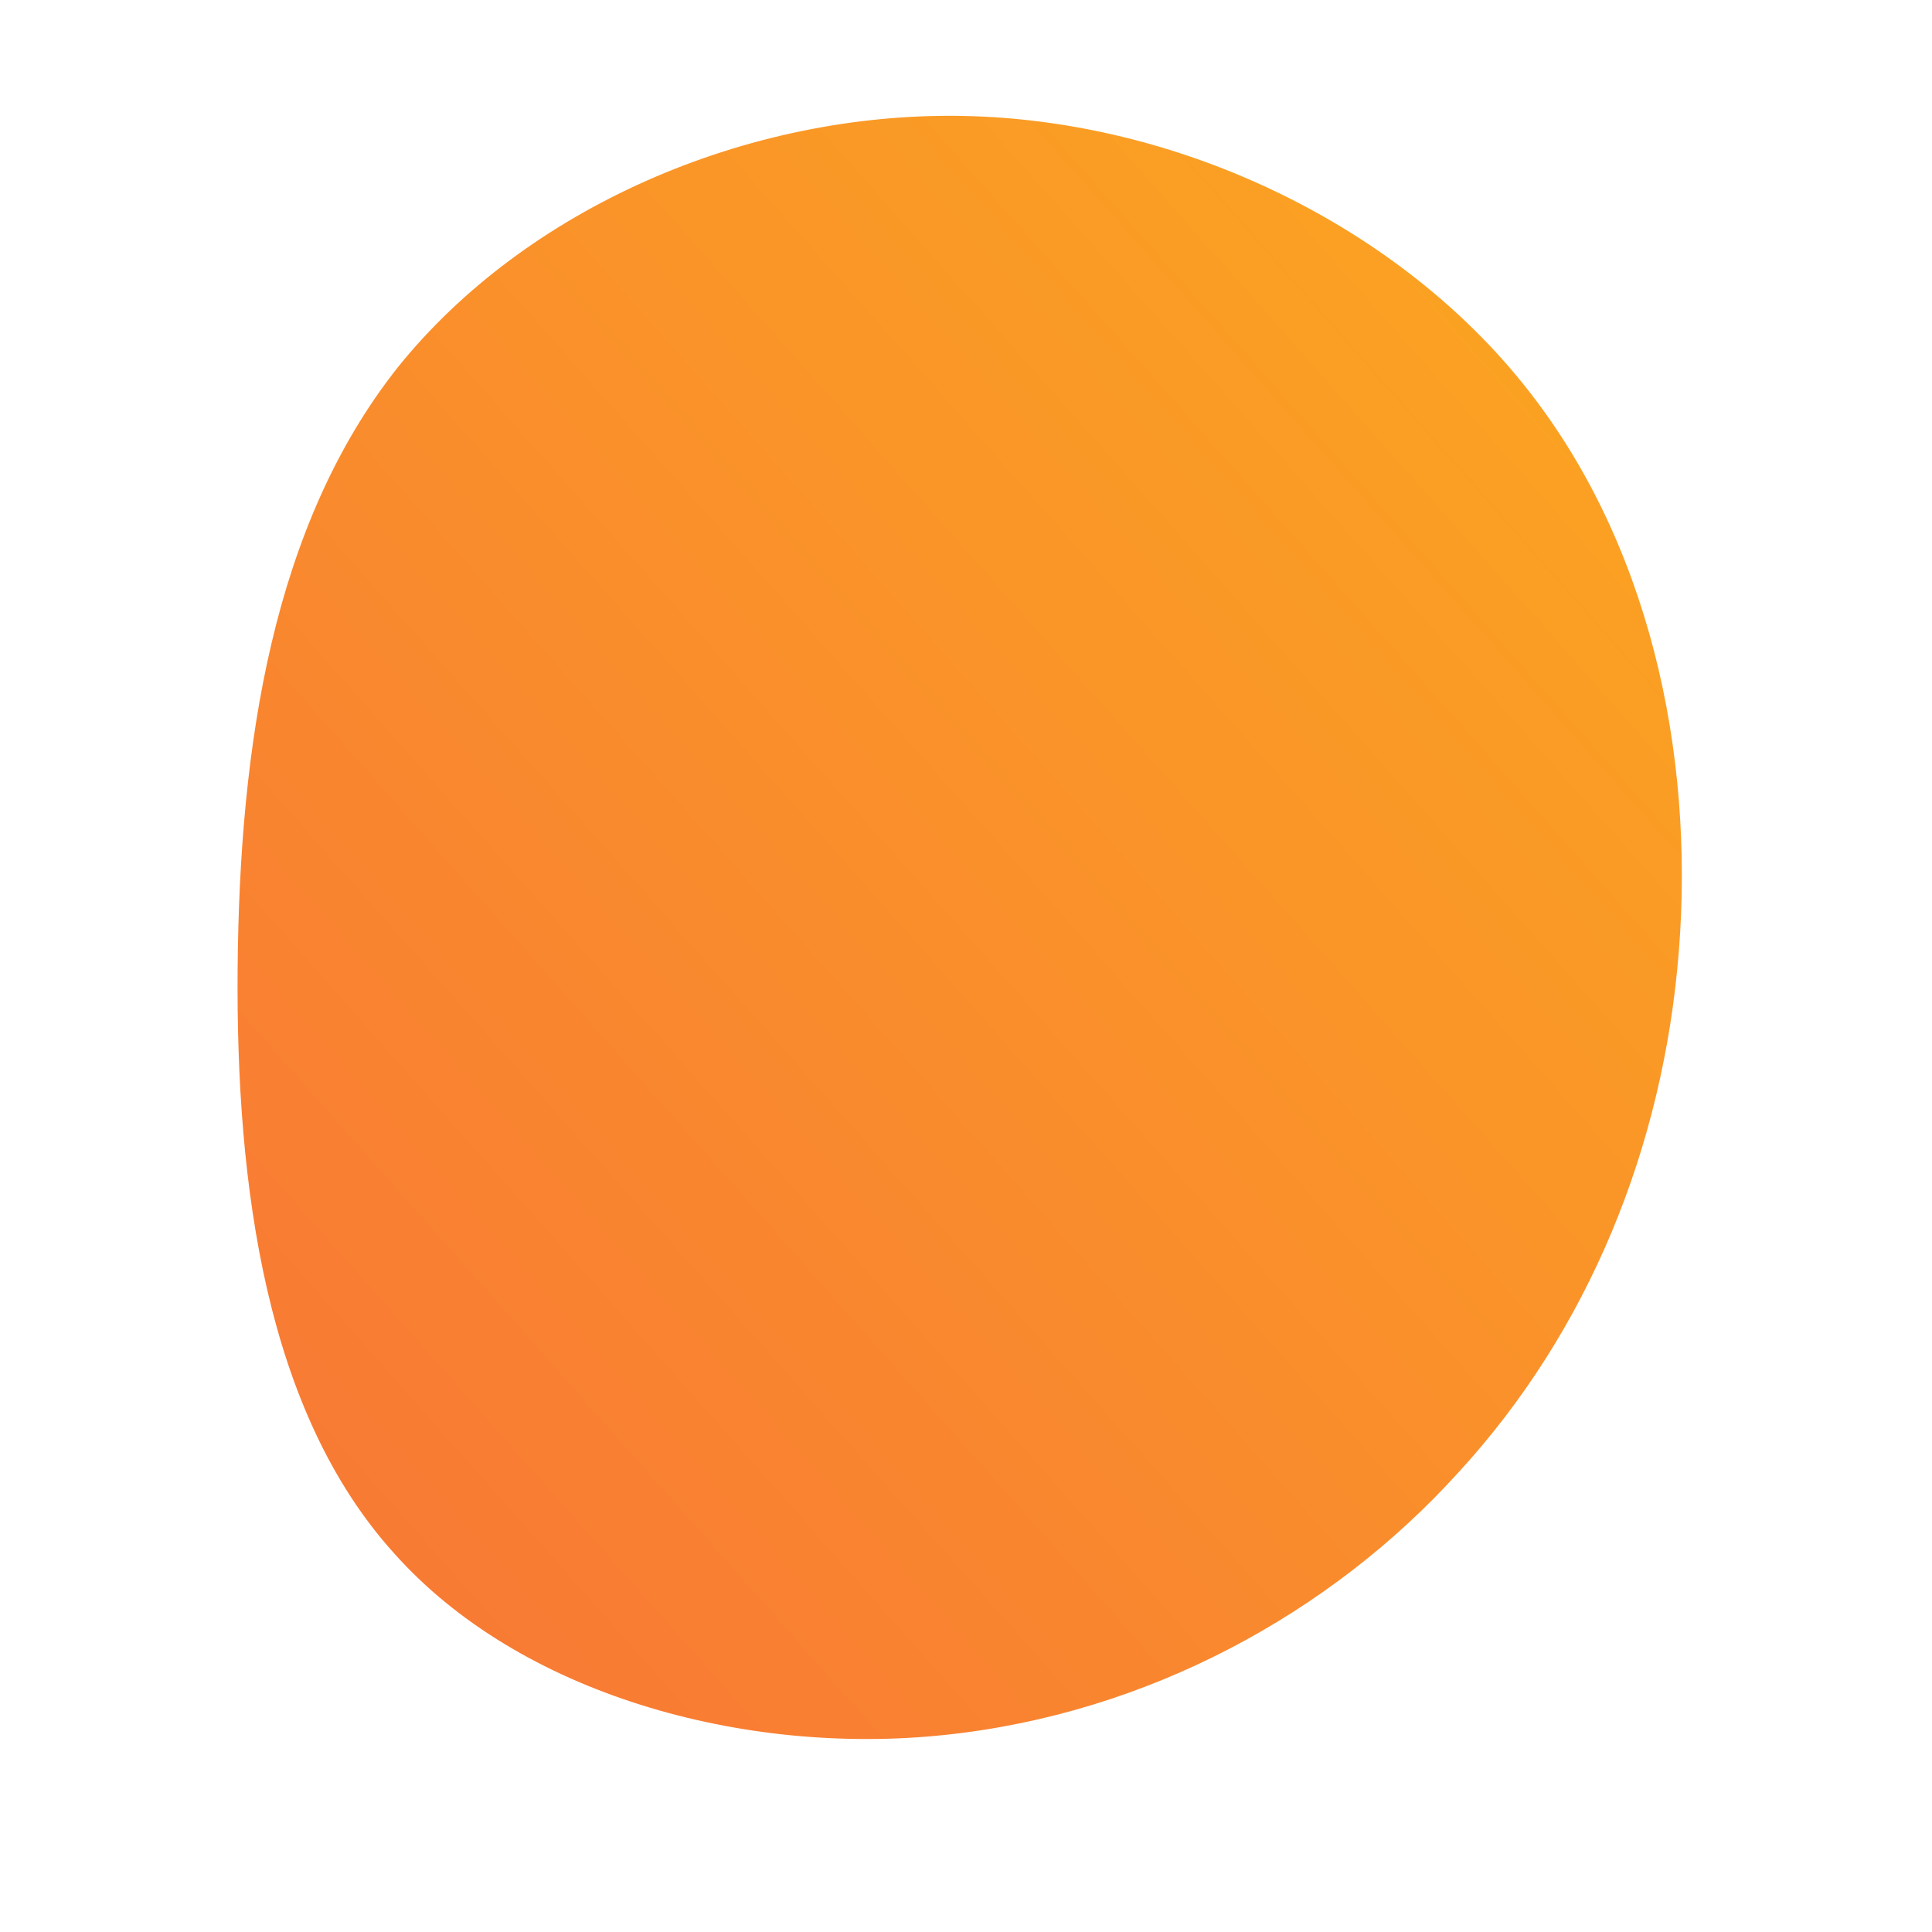
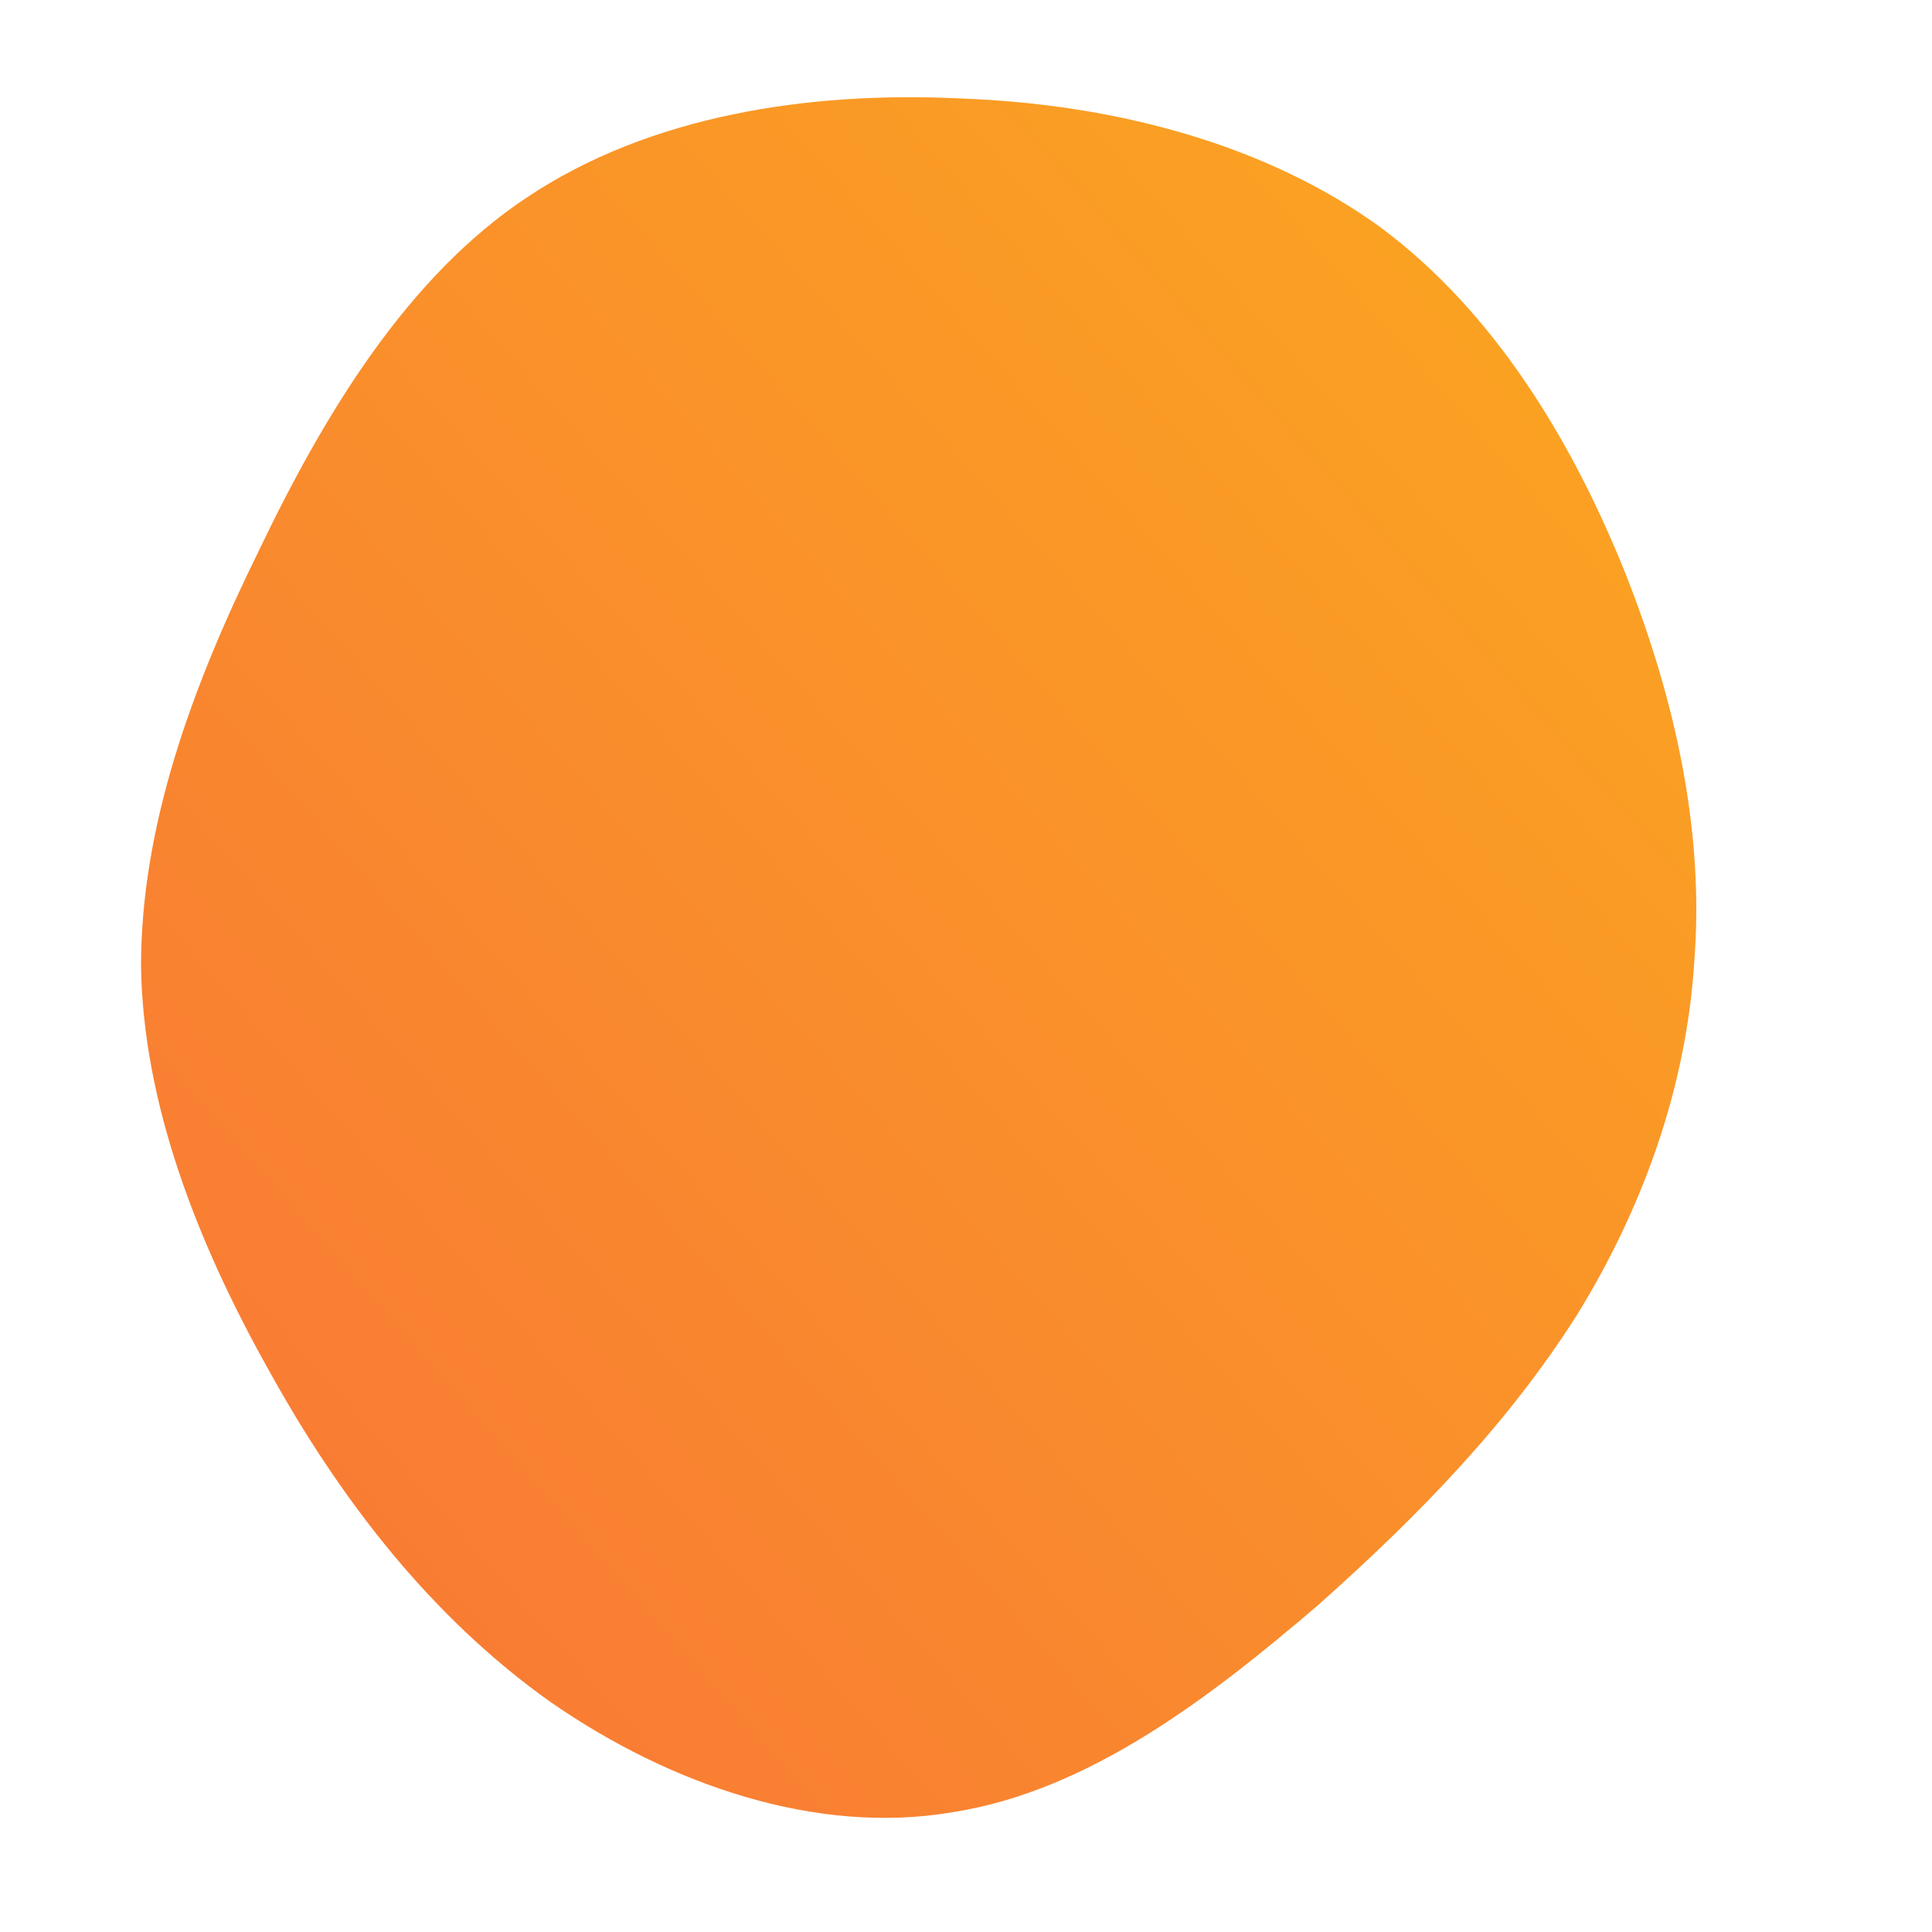
<svg xmlns="http://www.w3.org/2000/svg" id="sw-js-blob-svg" viewBox="0 0 100 100" version="1.1">
  <defs>
    <linearGradient id="sw-gradient" x1="0" x2="1" y1="1" y2="0">
      <stop id="stop1" stop-color="rgba(248, 117, 55, 1)" offset="0%" />
      <stop id="stop2" stop-color="rgba(251, 168, 31, 1)" offset="100%" />
    </linearGradient>
  </defs>
-   <path fill="url(#sw-gradient)" d="M28.7,-30.3C35.4,-22.1,37.7,-11,36.9,-0.8C36.1,9.4,32.2,18.9,25.5,26.2C18.9,33.5,9.4,38.7,-1.1,39.8C-11.5,40.9,-23.1,37.7,-29.6,30.4C-36.2,23.1,-37.8,11.5,-37.7,0.1C-37.6,-11.4,-35.9,-22.8,-29.4,-31C-22.8,-39.2,-11.4,-44.2,-0.2,-44C11,-43.8,22.1,-38.4,28.7,-30.3Z" width="100%" height="100%" transform="translate(50 50)" stroke-width="0" style="transition: all 0.3s ease 0s;" />
+   <path fill="url(#sw-gradient)" d="M21.5,-38.2C27.4,-33.8,31.4,-27.1,34.1,-20.4C36.8,-13.6,38.2,-6.8,37.7,-0.3C37.3,6.3,35,12.6,31.6,18.1C28.1,23.6,23.6,28.3,18.2,33.1C12.7,37.8,6.4,42.7,-0.7,43.8C-7.7,45,-15.3,42.4,-21.5,38.1C-27.7,33.7,-32.4,27.6,-36.1,20.9C-39.8,14.3,-42.6,7.1,-42.7,0C-42.7,-7.2,-40.1,-14.4,-36.6,-21.5C-33.2,-28.6,-28.9,-35.7,-22.7,-39.8C-16.4,-44,-8.2,-45.3,-0.2,-44.9C7.8,-44.6,15.6,-42.5,21.5,-38.2Z" width="100%" height="100%" transform="translate(50 50)" stroke-width="0" style="transition: all 0.3s ease 0s;" />
</svg>
